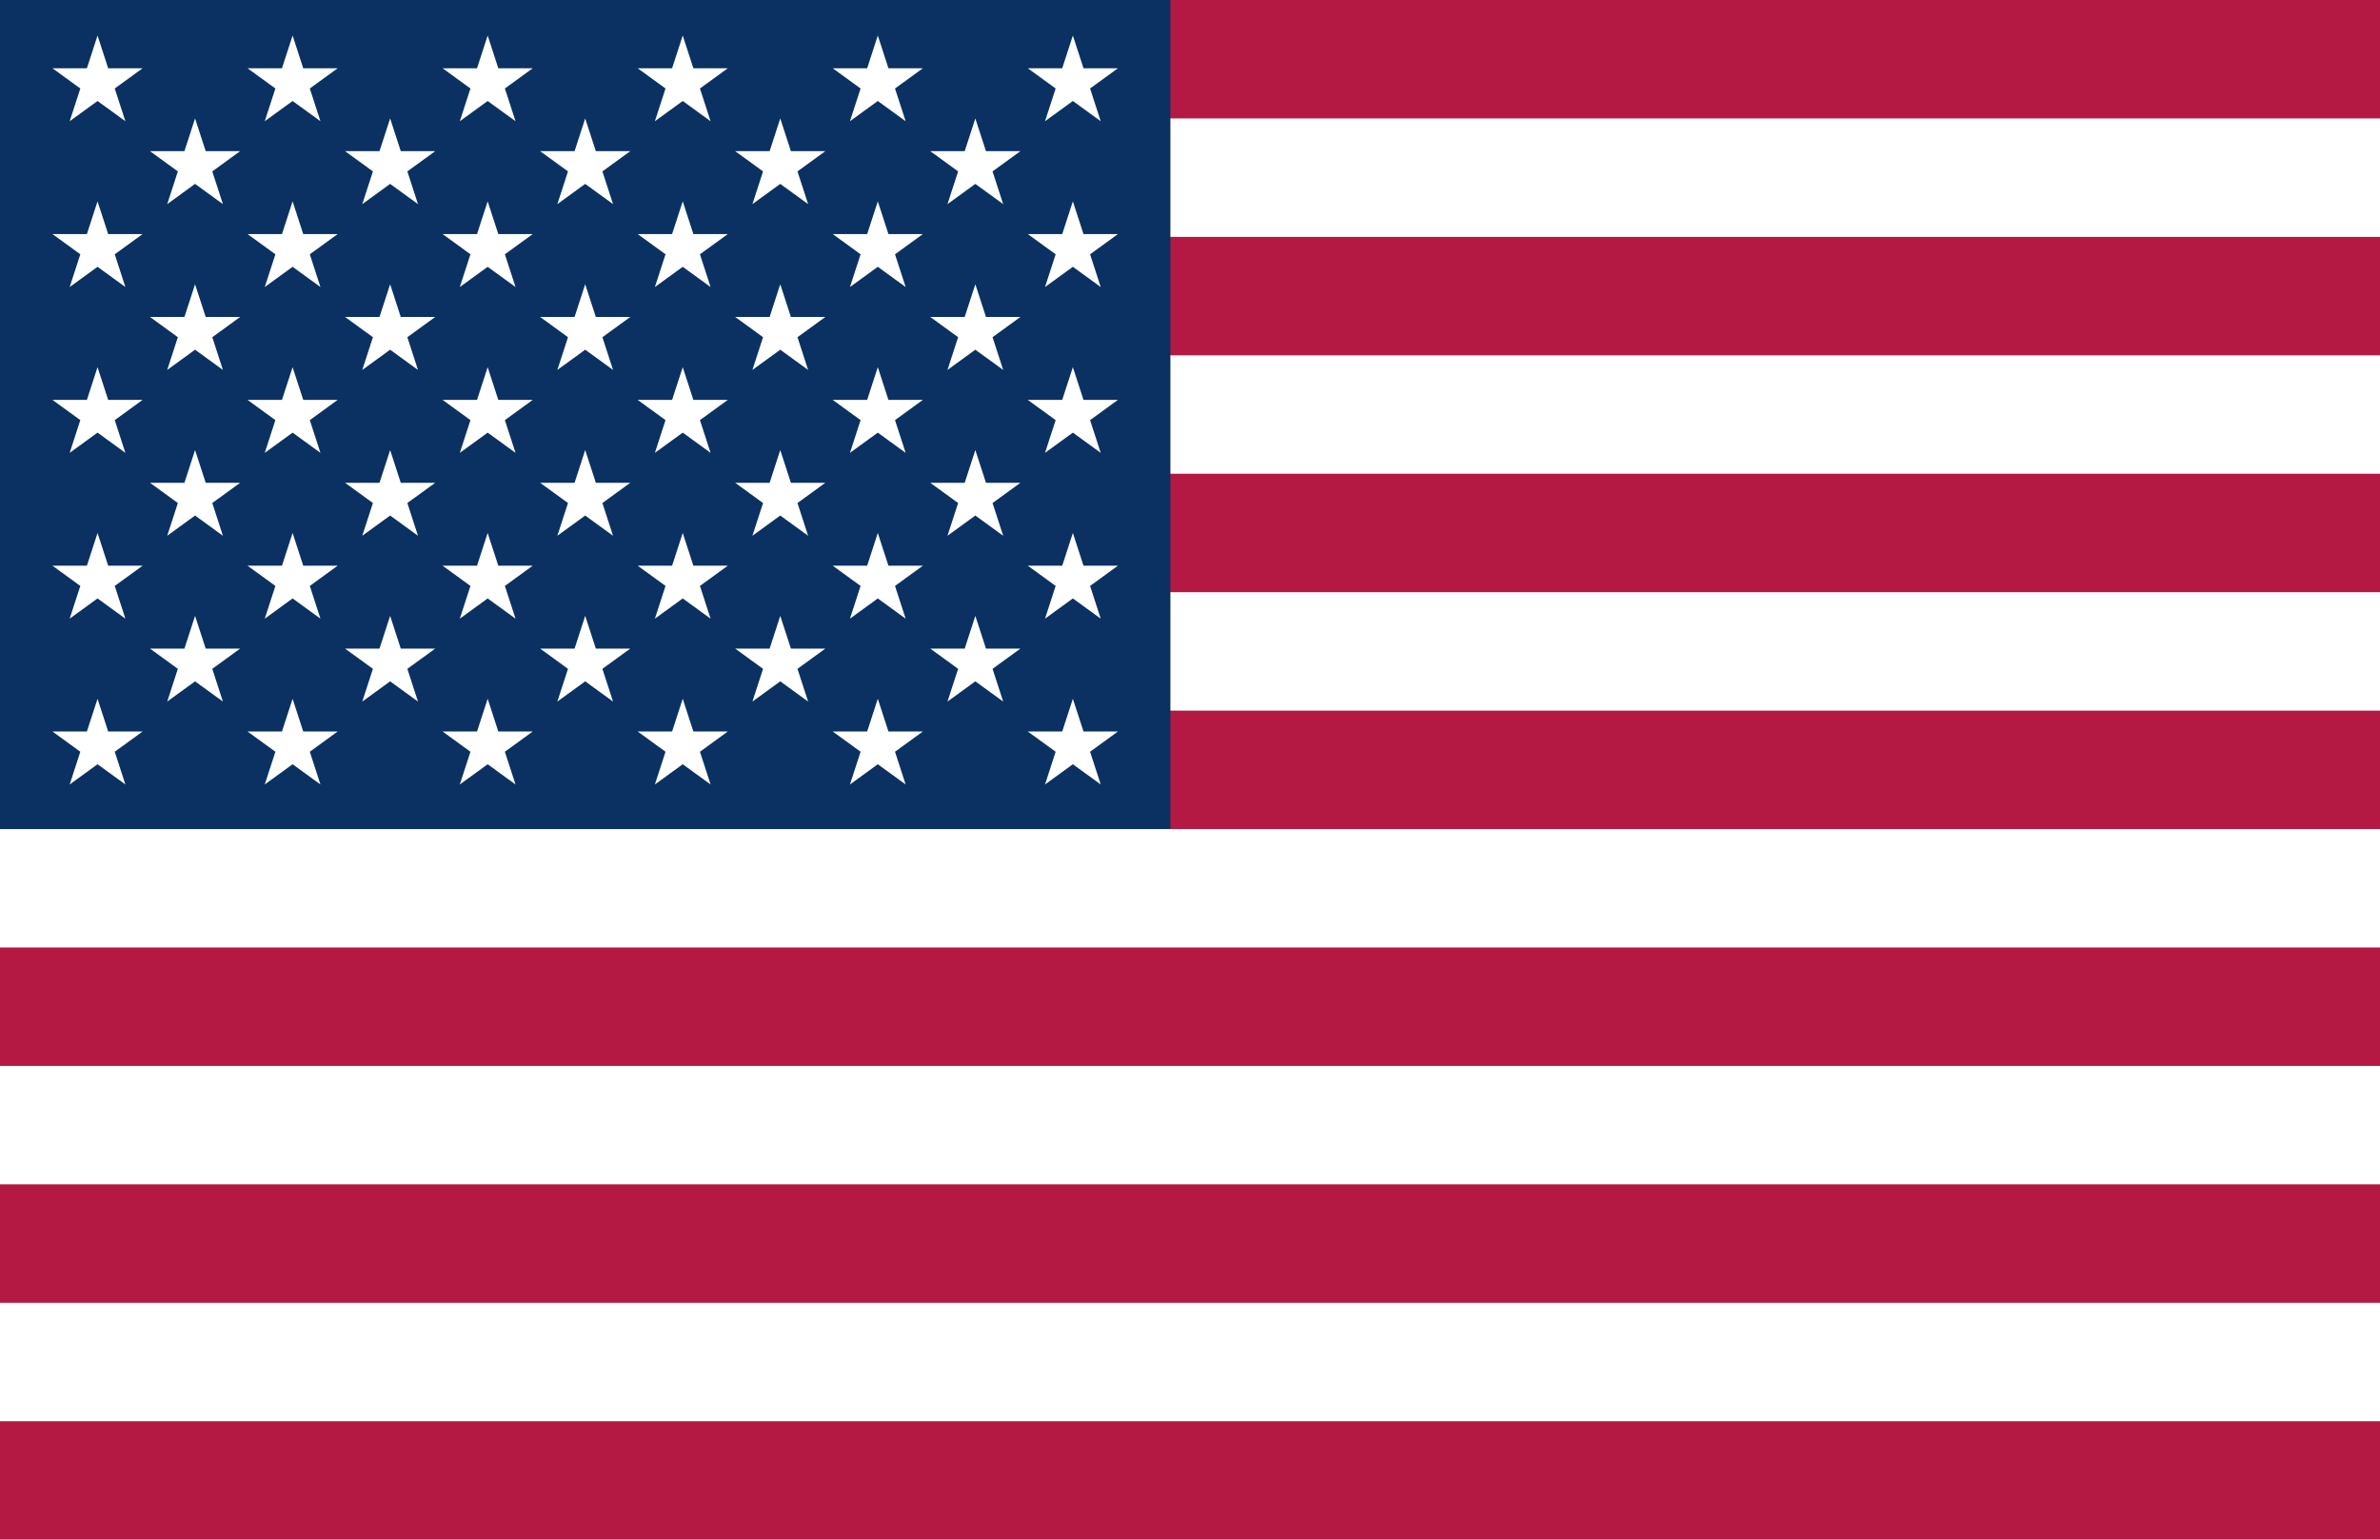
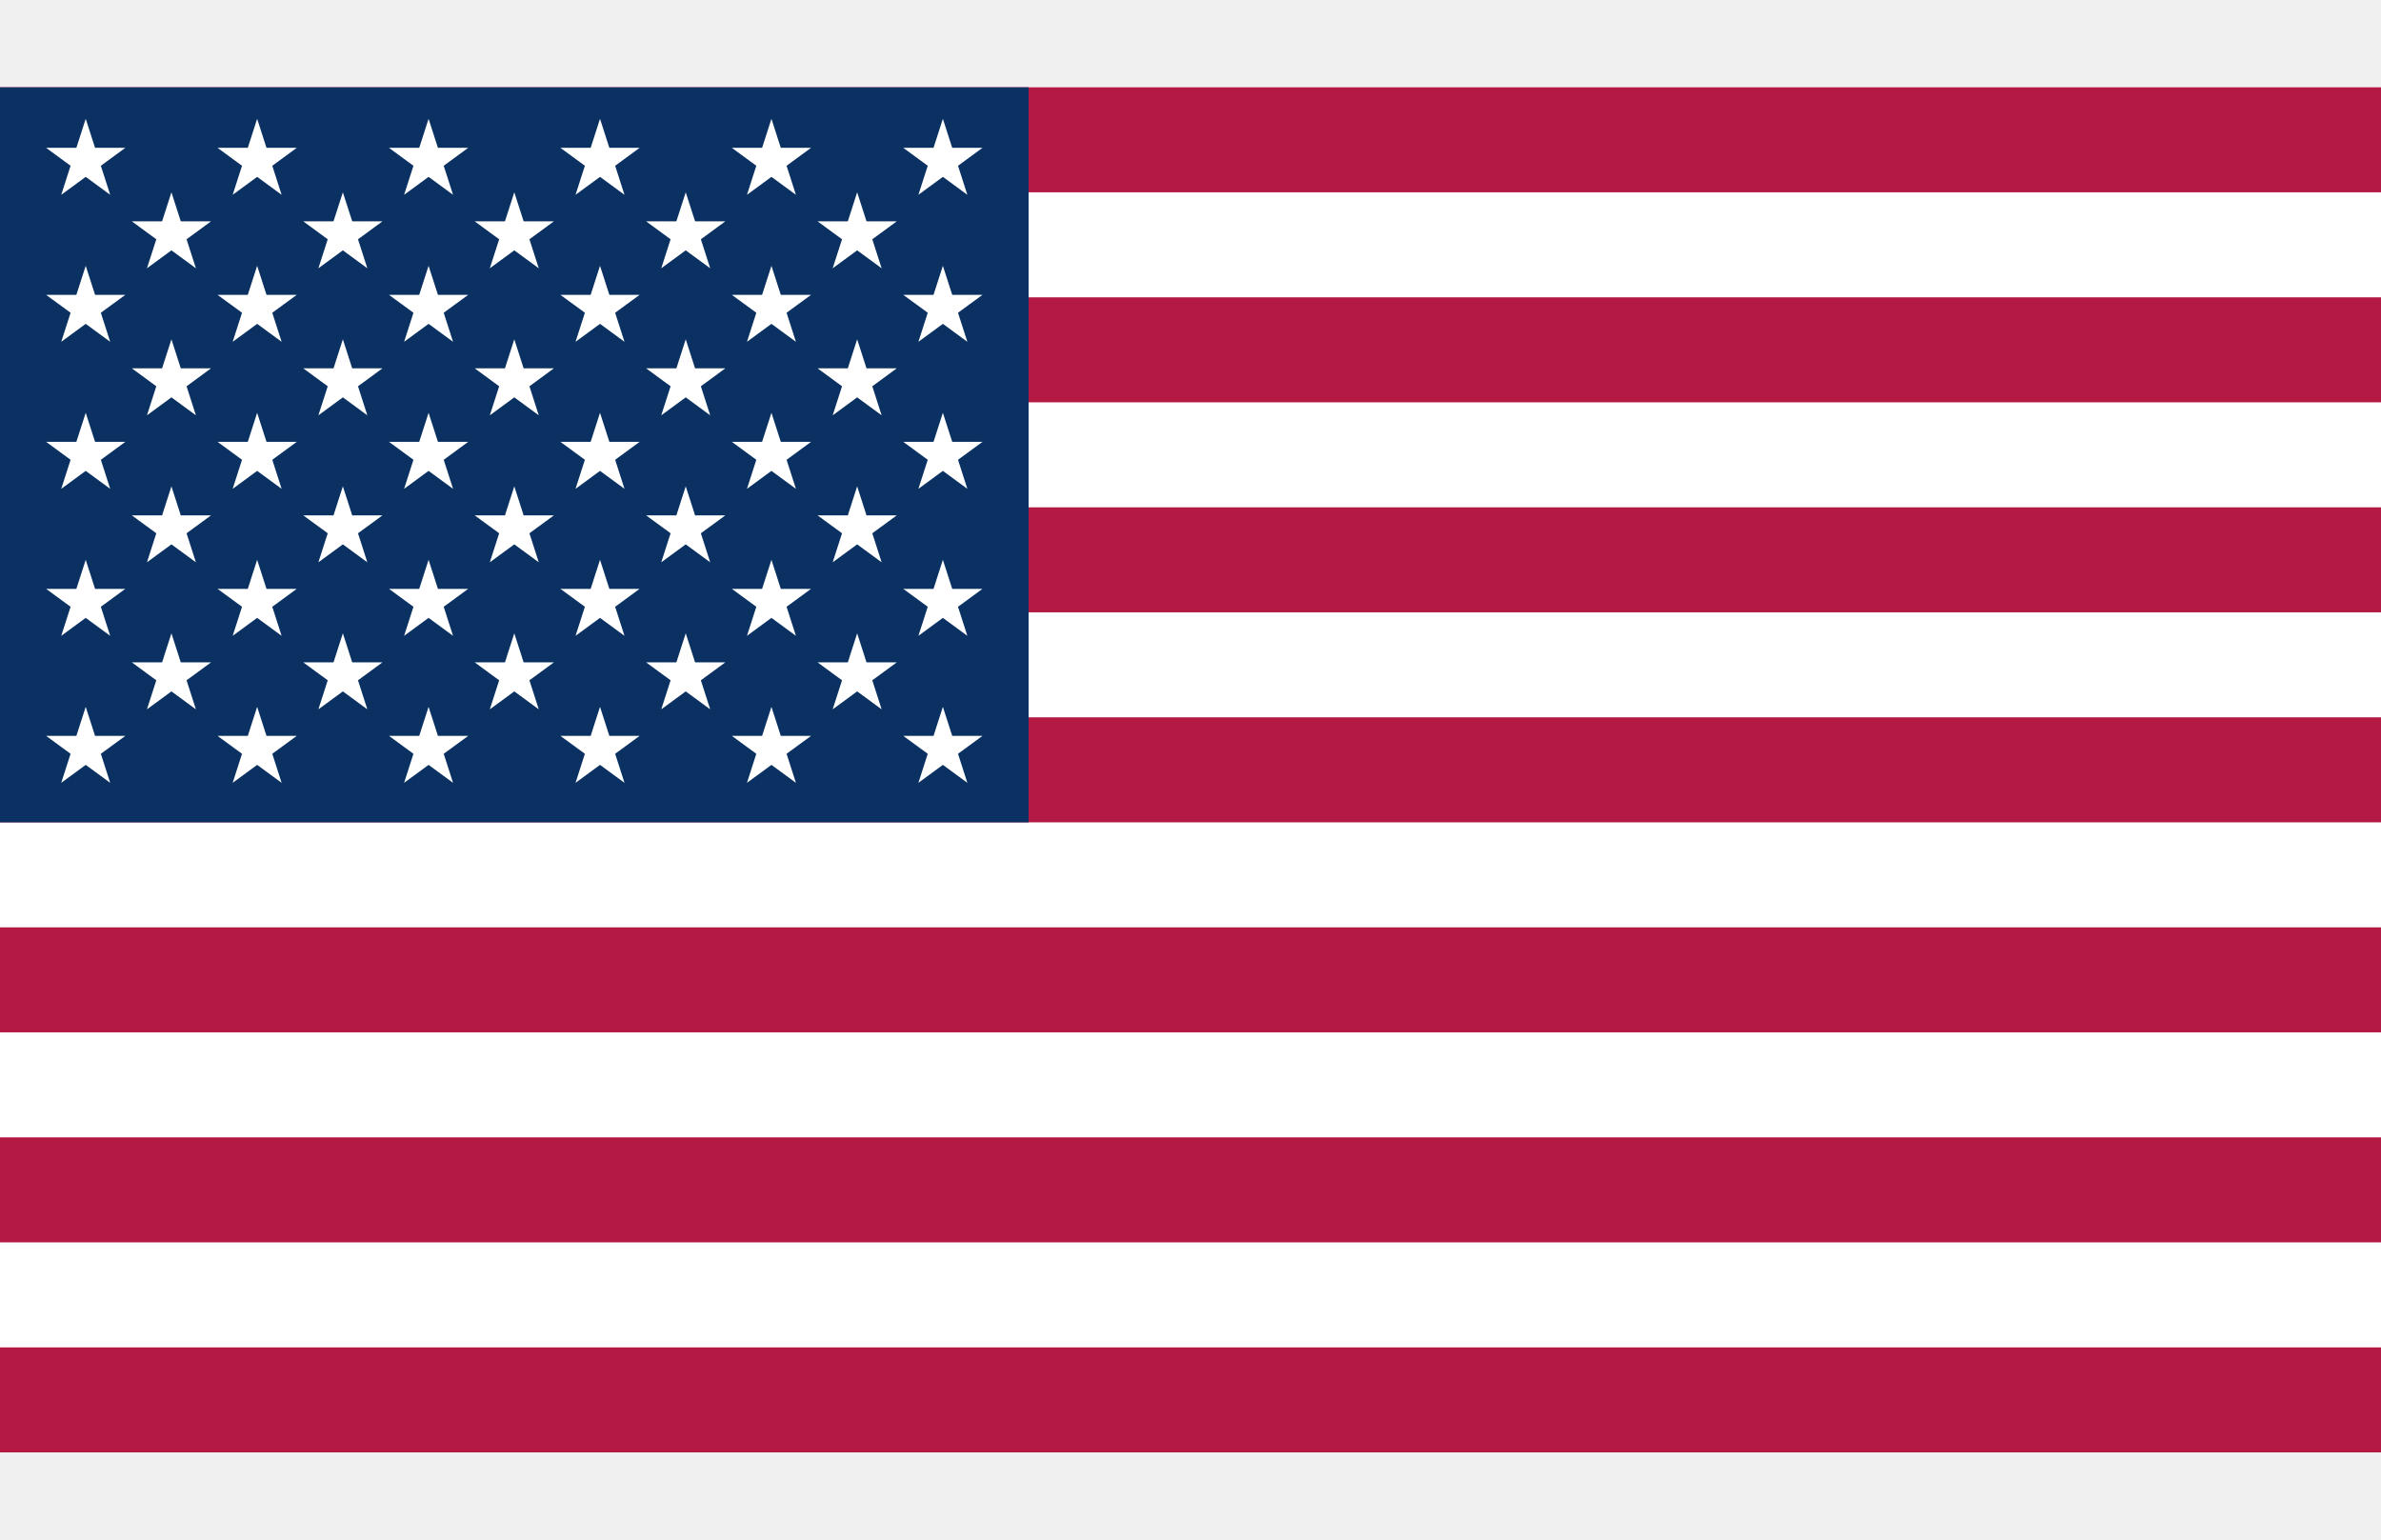
- <svg xmlns="http://www.w3.org/2000/svg" width="170" height="110" viewBox="0 0 170 110" fill="none">
-   <mask id="mask0_29052_28" style="mask-type:alpha" maskUnits="userSpaceOnUse" x="0" y="0" width="170" height="110">
-     <rect width="170" height="110" fill="#D9D9D9" />
-   </mask>
-   <g mask="url(#mask0_29052_28)">
-     <path d="M3.11434e-06 0H209V110H3.11434e-06" fill="#B31942" />
-     <path d="M0 12.692H209ZM209 29.615H0ZM0 46.538H209ZM209 63.462H0ZM0 80.385H209ZM209 97.308H0Z" fill="black" />
-     <path d="M209 93.077V101.538H0V93.077H209ZM209 76.154V84.615H0V76.154H209ZM209 59.231V67.692H0V59.231H209ZM209 42.308V50.769H0V42.308H209ZM209 25.385V33.846H0V25.385H209ZM209 8.462V16.923H0V8.462H209Z" fill="white" />
-     <path d="M3.11434e-06 0H83.6V59.231H0" fill="#0A3161" />
-     <path d="M6.967 2.538L8.956 8.661L3.748 4.877H10.186L4.977 8.661L6.967 2.538Z" fill="white" />
-     <path d="M6.967 14.385L8.956 20.507L3.748 16.723H10.186L4.977 20.507L6.967 14.385Z" fill="white" />
-     <path d="M6.967 26.231L8.956 32.354L3.748 28.57H10.186L4.977 32.354L6.967 26.231Z" fill="white" />
-     <path d="M6.967 38.077L8.956 44.2L3.748 40.416H10.186L4.977 44.2L6.967 38.077Z" fill="white" />
-     <path d="M6.967 49.923L8.956 56.046L3.748 52.262H10.186L4.977 56.046L6.967 49.923Z" fill="white" />
-     <path d="M13.933 8.462L15.923 14.584L10.714 10.8H17.152L11.944 14.584L13.933 8.462Z" fill="white" />
-     <path d="M13.933 20.308L15.923 26.43L10.714 22.646H17.152L11.944 26.43L13.933 20.308Z" fill="white" />
-     <path d="M13.933 32.154L15.923 38.277L10.714 34.493H17.152L11.944 38.277L13.933 32.154Z" fill="white" />
-     <path d="M13.933 44L15.923 50.123L10.714 46.339H17.152L11.944 50.123L13.933 44Z" fill="white" />
-     <path d="M20.9 2.538L22.889 8.661L17.681 4.877H24.119L18.911 8.661L20.9 2.538Z" fill="white" />
-     <path d="M20.9 14.385L22.889 20.507L17.681 16.723H24.119L18.911 20.507L20.9 14.385Z" fill="white" />
-     <path d="M20.9 26.231L22.889 32.354L17.681 28.57H24.119L18.911 32.354L20.9 26.231Z" fill="white" />
-     <path d="M20.9 38.077L22.889 44.2L17.681 40.416H24.119L18.911 44.2L20.9 38.077Z" fill="white" />
-     <path d="M20.9 49.923L22.889 56.046L17.681 52.262H24.119L18.911 56.046L20.9 49.923Z" fill="white" />
-     <path d="M27.867 8.462L29.856 14.584L24.648 10.8H31.086L25.877 14.584L27.867 8.462Z" fill="white" />
-     <path d="M27.867 20.308L29.856 26.43L24.648 22.646H31.086L25.877 26.43L27.867 20.308Z" fill="white" />
-     <path d="M27.867 32.154L29.856 38.277L24.648 34.493H31.086L25.877 38.277L27.867 32.154Z" fill="white" />
-     <path d="M27.867 44L29.856 50.123L24.648 46.339H31.086L25.877 50.123L27.867 44Z" fill="white" />
-     <path d="M34.833 2.538L36.823 8.661L31.614 4.877H38.052L32.844 8.661L34.833 2.538Z" fill="white" />
-     <path d="M34.833 14.385L36.823 20.507L31.614 16.723H38.052L32.844 20.507L34.833 14.385Z" fill="white" />
-     <path d="M34.833 26.231L36.823 32.354L31.614 28.57H38.052L32.844 32.354L34.833 26.231Z" fill="white" />
-     <path d="M34.833 38.077L36.823 44.2L31.614 40.416H38.052L32.844 44.2L34.833 38.077Z" fill="white" />
-     <path d="M34.833 49.923L36.823 56.046L31.614 52.262H38.052L32.844 56.046L34.833 49.923Z" fill="white" />
-     <path d="M41.8 8.462L43.789 14.584L38.581 10.8H45.019L39.811 14.584L41.8 8.462Z" fill="white" />
-     <path d="M41.8 20.308L43.789 26.43L38.581 22.646H45.019L39.811 26.43L41.8 20.308Z" fill="white" />
-     <path d="M41.8 32.154L43.789 38.277L38.581 34.493H45.019L39.811 38.277L41.8 32.154Z" fill="white" />
-     <path d="M41.8 44L43.789 50.123L38.581 46.339H45.019L39.811 50.123L41.8 44Z" fill="white" />
-     <path d="M48.767 2.538L50.756 8.661L45.548 4.877H51.986L46.777 8.661L48.767 2.538Z" fill="white" />
-     <path d="M48.767 14.385L50.756 20.507L45.548 16.723H51.986L46.777 20.507L48.767 14.385Z" fill="white" />
-     <path d="M48.767 26.231L50.756 32.354L45.548 28.57H51.986L46.777 32.354L48.767 26.231Z" fill="white" />
-     <path d="M48.767 38.077L50.756 44.2L45.548 40.416H51.986L46.777 44.2L48.767 38.077Z" fill="white" />
-     <path d="M48.767 49.923L50.756 56.046L45.548 52.262H51.986L46.777 56.046L48.767 49.923Z" fill="white" />
-     <path d="M55.733 8.462L57.723 14.584L52.514 10.8H58.952L53.744 14.584L55.733 8.462Z" fill="white" />
-     <path d="M55.733 20.308L57.723 26.43L52.514 22.646H58.952L53.744 26.43L55.733 20.308Z" fill="white" />
-     <path d="M55.733 32.154L57.723 38.277L52.514 34.493H58.952L53.744 38.277L55.733 32.154Z" fill="white" />
-     <path d="M55.733 44L57.723 50.123L52.514 46.339H58.952L53.744 50.123L55.733 44Z" fill="white" />
-     <path d="M62.7 2.538L64.689 8.661L59.481 4.877H65.919L60.711 8.661L62.7 2.538Z" fill="white" />
-     <path d="M62.7 14.385L64.689 20.507L59.481 16.723H65.919L60.711 20.507L62.7 14.385Z" fill="white" />
-     <path d="M62.7 26.231L64.689 32.354L59.481 28.57H65.919L60.711 32.354L62.7 26.231Z" fill="white" />
-     <path d="M62.7 38.077L64.689 44.2L59.481 40.416H65.919L60.711 44.2L62.7 38.077Z" fill="white" />
-     <path d="M62.7 49.923L64.689 56.046L59.481 52.262H65.919L60.711 56.046L62.7 49.923Z" fill="white" />
-     <path d="M69.667 8.462L71.656 14.584L66.448 10.8H72.886L67.677 14.584L69.667 8.462Z" fill="white" />
-     <path d="M69.667 20.308L71.656 26.43L66.448 22.646H72.886L67.677 26.43L69.667 20.308Z" fill="white" />
-     <path d="M69.667 32.154L71.656 38.277L66.448 34.493H72.886L67.677 38.277L69.667 32.154Z" fill="white" />
-     <path d="M69.667 44L71.656 50.123L66.448 46.339H72.886L67.677 50.123L69.667 44Z" fill="white" />
-     <path d="M76.633 2.538L78.623 8.661L73.414 4.877H79.852L74.644 8.661L76.633 2.538Z" fill="white" />
-     <path d="M76.633 14.385L78.623 20.507L73.414 16.723H79.852L74.644 20.507L76.633 14.385Z" fill="white" />
-     <path d="M76.633 26.231L78.623 32.354L73.414 28.57H79.852L74.644 32.354L76.633 26.231Z" fill="white" />
-     <path d="M76.633 38.077L78.623 44.2L73.414 40.416H79.852L74.644 44.2L76.633 38.077Z" fill="white" />
-     <path d="M76.633 49.923L78.623 56.046L73.414 52.262H79.852L74.644 56.046L76.633 49.923Z" fill="white" />
+ <svg xmlns="http://www.w3.org/2000/svg" width="150" height="97" viewBox="0 0 150 97" fill="none">
+   <g clip-path="url(#clip0_29052_28)">
+     <path d="M2.41399e-06 5.5H162V91.5H2.41399e-06" fill="#B31942" />
+     <path d="M0 15.423H162ZM162 28.654H0ZM0 41.885H162ZM162 55.115H0ZM0 68.346H162ZM162 81.577H0Z" fill="black" />
+     <path d="M162 78.269V84.885H0V78.269H162ZM162 65.038V71.654H0V65.038H162ZM162 51.808V58.423H0V51.808H162ZM162 38.577V45.192H0V38.577H162ZM162 25.346V31.962H0V25.346H162ZM162 12.115V18.731H0V12.115H162Z" fill="white" />
+     <path d="M2.41399e-06 5.5H64.8V51.808H0" fill="#0A3161" />
+     <path d="M5.4 7.485L6.942 12.272L2.905 9.313H7.895L3.858 12.272L5.4 7.485Z" fill="white" />
+     <path d="M5.4 16.746L6.942 21.533L2.905 18.575H7.895L3.858 21.533L5.4 16.746Z" fill="white" />
+     <path d="M5.4 26.008L6.942 30.795L2.905 27.836H7.895L3.858 30.795L5.4 26.008Z" fill="white" />
+     <path d="M5.4 35.269L6.942 40.056L2.905 37.098H7.895L3.858 40.056L5.4 35.269Z" fill="white" />
+     <path d="M5.4 44.531L6.942 49.318L2.905 46.359H7.895L3.858 49.318L5.4 44.531Z" fill="white" />
+     <path d="M10.8 12.115L12.342 16.902L8.305 13.944H13.295L9.258 16.902L10.8 12.115Z" fill="white" />
+     <path d="M10.8 21.377L12.342 26.164L8.305 23.205H13.295L9.258 26.164L10.8 21.377Z" fill="white" />
+     <path d="M10.8 30.639L12.342 35.425L8.305 32.467H13.295L9.258 35.425L10.8 30.639Z" fill="white" />
+     <path d="M10.8 39.9L12.342 44.687L8.305 41.728H13.295L9.258 44.687L10.8 39.9Z" fill="white" />
+     <path d="M16.2 7.485L17.742 12.272L13.705 9.313H18.695L14.658 12.272L16.2 7.485Z" fill="white" />
+     <path d="M16.2 16.746L17.742 21.533L13.705 18.575H18.695L14.658 21.533L16.2 16.746Z" fill="white" />
+     <path d="M16.2 26.008L17.742 30.795L13.705 27.836H18.695L14.658 30.795L16.2 26.008Z" fill="white" />
+     <path d="M16.2 35.269L17.742 40.056L13.705 37.098H18.695L14.658 40.056L16.2 35.269Z" fill="white" />
+     <path d="M16.2 44.531L17.742 49.318L13.705 46.359H18.695L14.658 49.318L16.2 44.531Z" fill="white" />
+     <path d="M21.6 12.115L23.142 16.902L19.105 13.944H24.095L20.058 16.902L21.6 12.115Z" fill="white" />
+     <path d="M21.6 21.377L23.142 26.164L19.105 23.205H24.095L20.058 26.164L21.6 21.377Z" fill="white" />
+     <path d="M21.6 30.639L23.142 35.425L19.105 32.467H24.095L20.058 35.425L21.6 30.639Z" fill="white" />
+     <path d="M21.6 39.9L23.142 44.687L19.105 41.728H24.095L20.058 44.687L21.6 39.9Z" fill="white" />
+     <path d="M27 7.485L28.542 12.272L24.505 9.313H29.495L25.458 12.272L27 7.485Z" fill="white" />
+     <path d="M27 16.746L28.542 21.533L24.505 18.575H29.495L25.458 21.533L27 16.746Z" fill="white" />
+     <path d="M27 26.008L28.542 30.795L24.505 27.836H29.495L25.458 30.795L27 26.008Z" fill="white" />
+     <path d="M27 35.269L28.542 40.056L24.505 37.098H29.495L25.458 40.056L27 35.269Z" fill="white" />
+     <path d="M27 44.531L28.542 49.318L24.505 46.359H29.495L25.458 49.318L27 44.531Z" fill="white" />
+     <path d="M32.4 12.115L33.942 16.902L29.905 13.944H34.895L30.858 16.902L32.4 12.115Z" fill="white" />
+     <path d="M32.4 21.377L33.942 26.164L29.905 23.205H34.895L30.858 26.164L32.4 21.377Z" fill="white" />
+     <path d="M32.4 30.639L33.942 35.425L29.905 32.467H34.895L30.858 35.425L32.4 30.639Z" fill="white" />
+     <path d="M32.4 39.9L33.942 44.687L29.905 41.728H34.895L30.858 44.687L32.4 39.9Z" fill="white" />
+     <path d="M37.8 7.485L39.342 12.272L35.305 9.313H40.295L36.258 12.272L37.8 7.485Z" fill="white" />
+     <path d="M37.8 16.746L39.342 21.533L35.305 18.575H40.295L36.258 21.533L37.8 16.746Z" fill="white" />
+     <path d="M37.8 26.008L39.342 30.795L35.305 27.836H40.295L36.258 30.795L37.8 26.008Z" fill="white" />
+     <path d="M37.8 35.269L39.342 40.056L35.305 37.098H40.295L36.258 40.056L37.8 35.269Z" fill="white" />
+     <path d="M37.8 44.531L39.342 49.318L35.305 46.359H40.295L36.258 49.318L37.8 44.531Z" fill="white" />
+     <path d="M43.2 12.115L44.742 16.902L40.705 13.944H45.695L41.658 16.902L43.2 12.115Z" fill="white" />
+     <path d="M43.2 21.377L44.742 26.164L40.705 23.205H45.695L41.658 26.164L43.2 21.377Z" fill="white" />
+     <path d="M43.2 30.639L44.742 35.425L40.705 32.467H45.695L41.658 35.425L43.2 30.639Z" fill="white" />
+     <path d="M43.2 39.9L44.742 44.687L40.705 41.728H45.695L41.658 44.687L43.2 39.9Z" fill="white" />
+     <path d="M48.6 7.485L50.142 12.272L46.105 9.313H51.095L47.058 12.272L48.6 7.485Z" fill="white" />
+     <path d="M48.6 16.746L50.142 21.533L46.105 18.575H51.095L47.058 21.533L48.6 16.746Z" fill="white" />
+     <path d="M48.6 26.008L50.142 30.795L46.105 27.836H51.095L47.058 30.795L48.6 26.008Z" fill="white" />
+     <path d="M48.6 35.269L50.142 40.056L46.105 37.098H51.095L47.058 40.056L48.6 35.269Z" fill="white" />
+     <path d="M48.6 44.531L50.142 49.318L46.105 46.359H51.095L47.058 49.318L48.6 44.531Z" fill="white" />
+     <path d="M54 12.115L55.542 16.902L51.505 13.944H56.495L52.458 16.902L54 12.115Z" fill="white" />
+     <path d="M54 21.377L55.542 26.164L51.505 23.205H56.495L52.458 26.164L54 21.377Z" fill="white" />
+     <path d="M54 30.639L55.542 35.425L51.505 32.467H56.495L52.458 35.425L54 30.639Z" fill="white" />
+     <path d="M54 39.9L55.542 44.687L51.505 41.728H56.495L52.458 44.687L54 39.9Z" fill="white" />
+     <path d="M59.4 7.485L60.942 12.272L56.905 9.313H61.895L57.858 12.272L59.4 7.485Z" fill="white" />
+     <path d="M59.4 16.746L60.942 21.533L56.905 18.575H61.895L57.858 21.533L59.4 16.746Z" fill="white" />
+     <path d="M59.4 26.008L60.942 30.795L56.905 27.836H61.895L57.858 30.795L59.4 26.008Z" fill="white" />
+     <path d="M59.4 35.269L60.942 40.056L56.905 37.098H61.895L57.858 40.056L59.4 35.269Z" fill="white" />
+     <path d="M59.4 44.531L60.942 49.318L56.905 46.359H61.895L57.858 49.318L59.4 44.531Z" fill="white" />
  </g>
+   <defs>
+     <clipPath id="clip0_29052_28">
+       <rect width="150" height="86" fill="white" transform="translate(0 5.5)" />
+     </clipPath>
+   </defs>
</svg>
